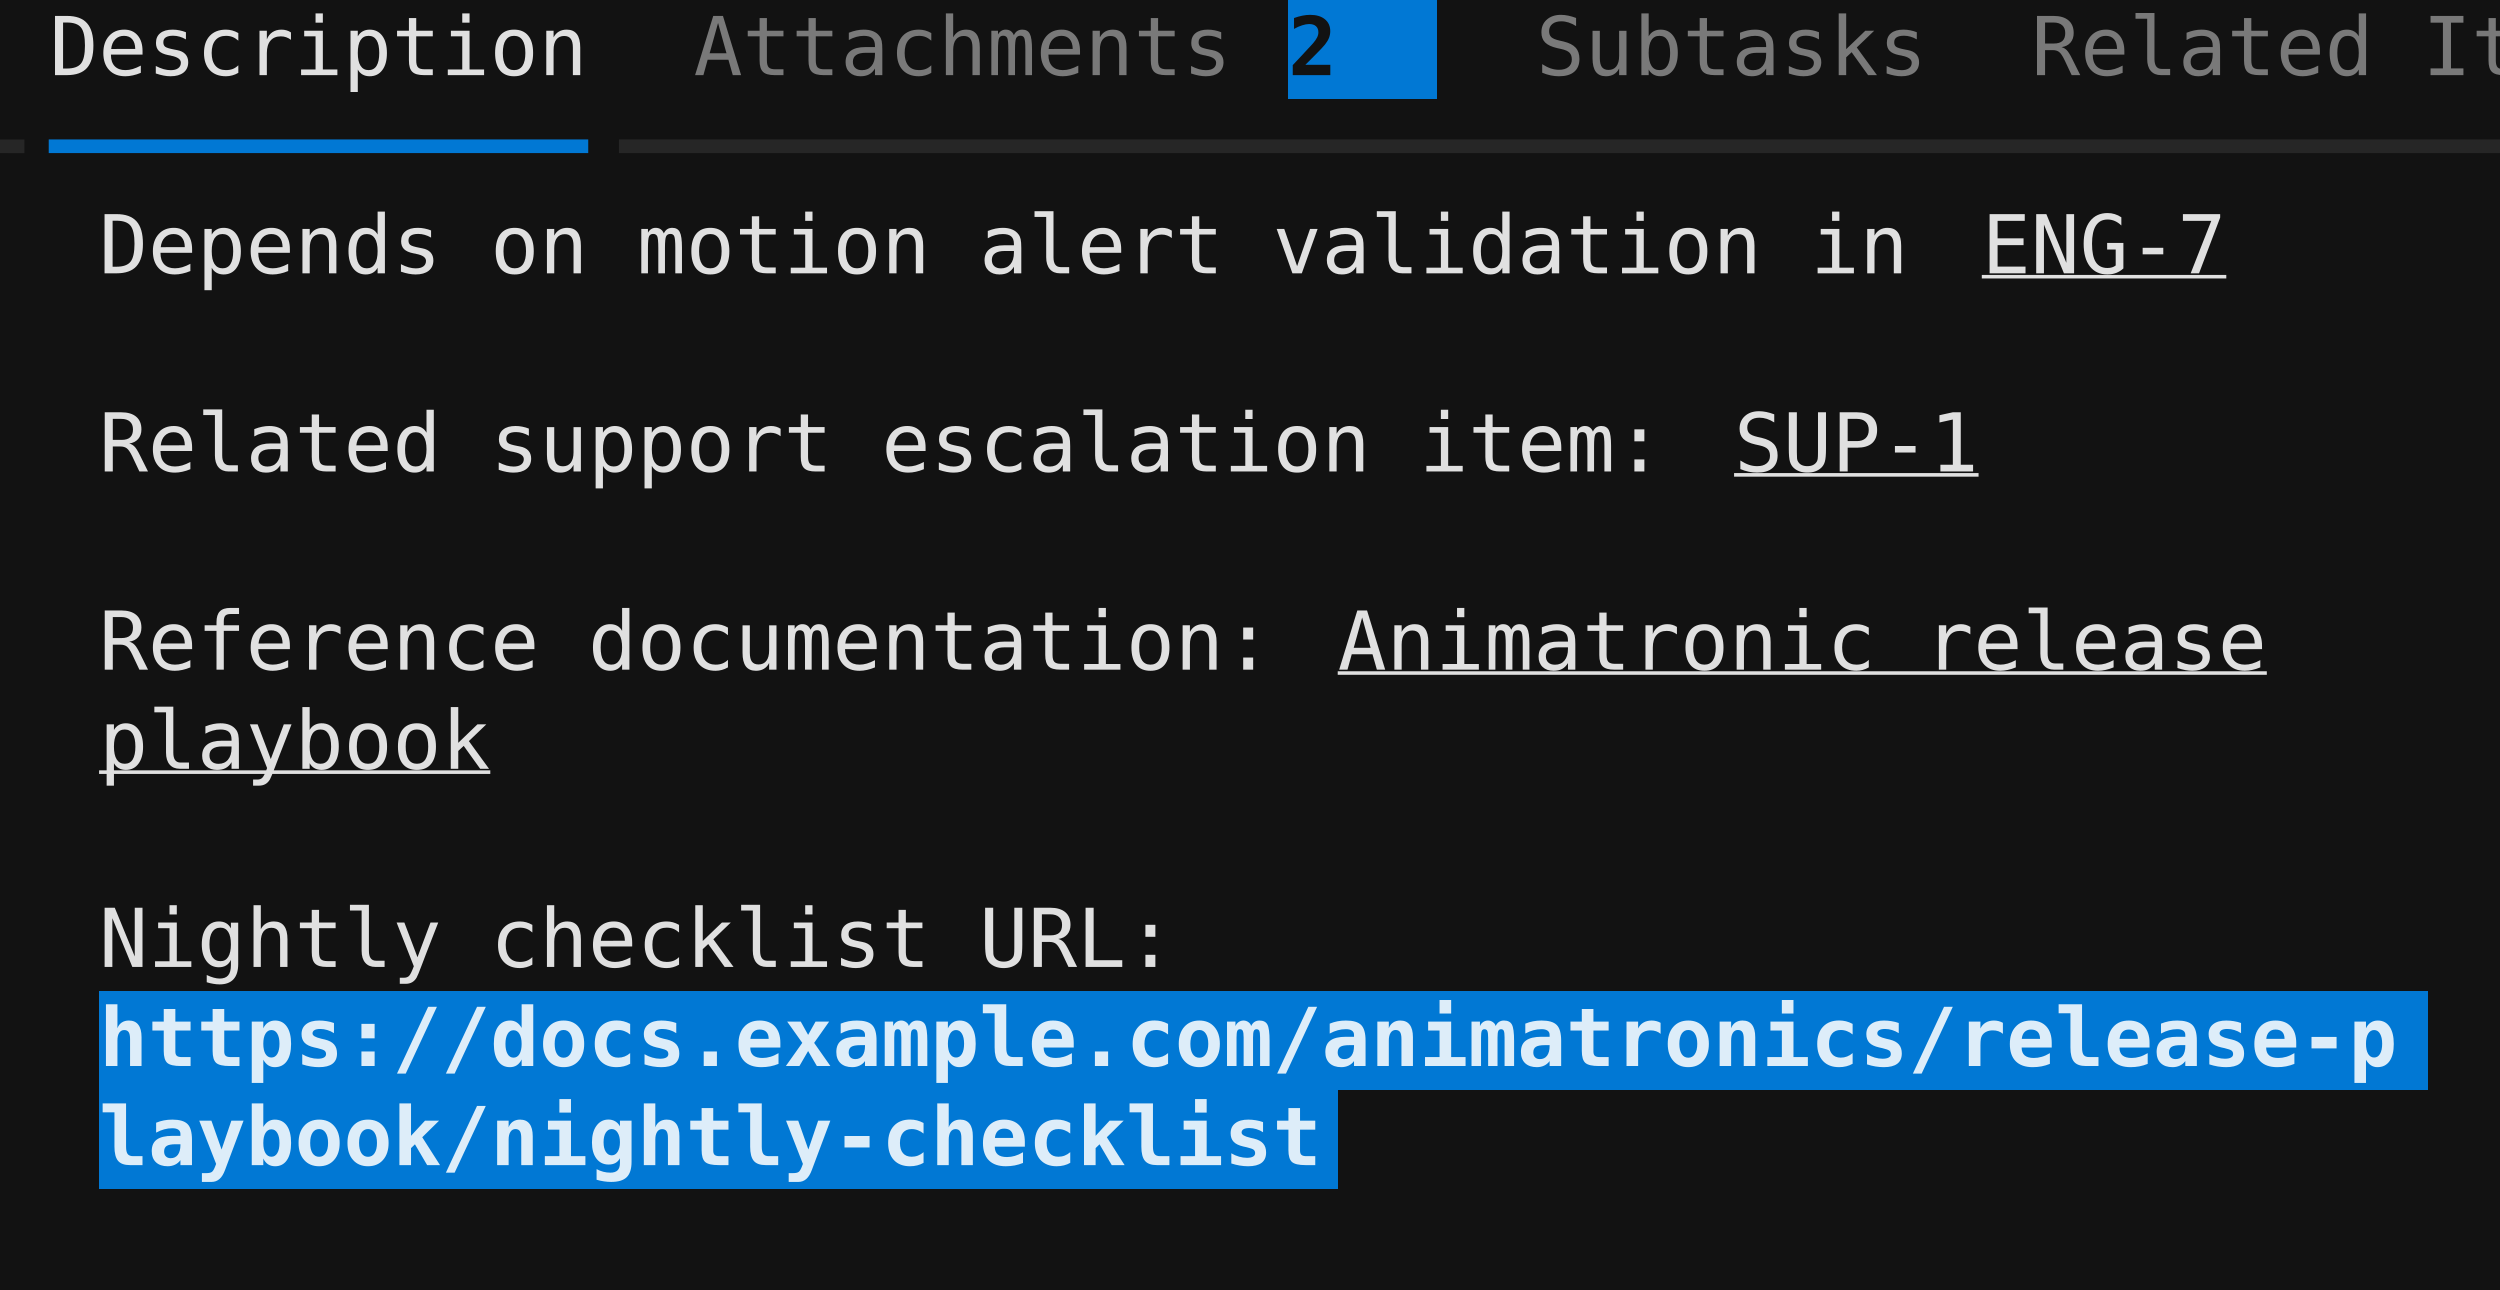
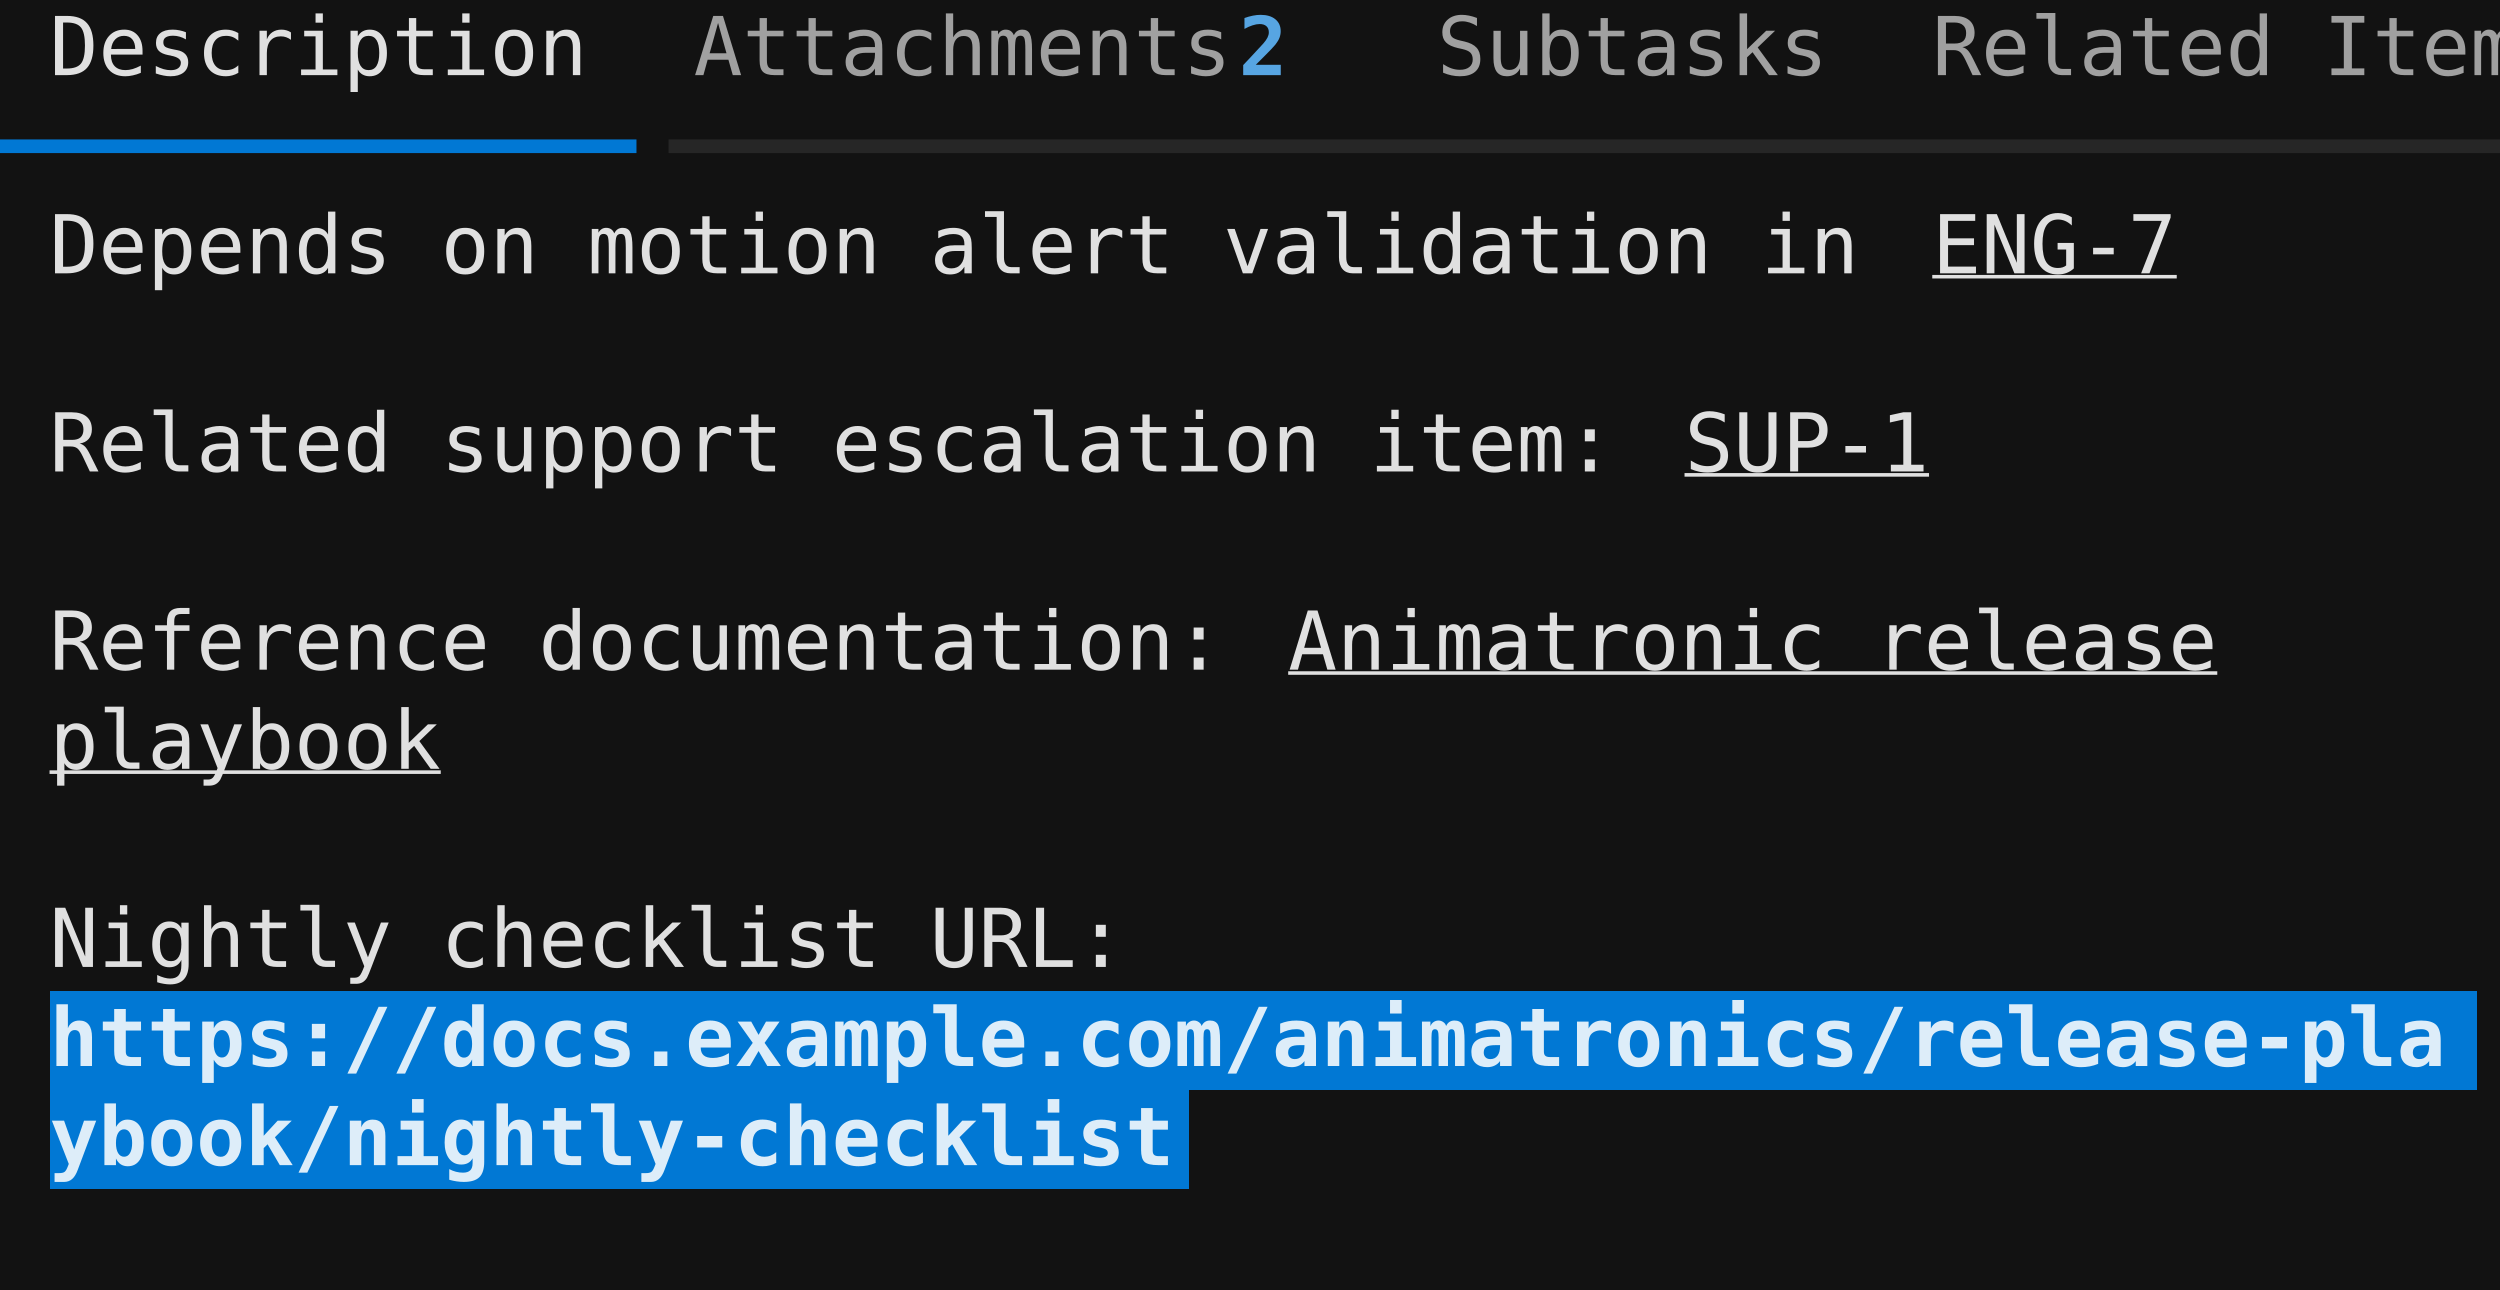
<svg xmlns="http://www.w3.org/2000/svg" class="rich-terminal" viewBox="0 0 615.6 317.45" width="615.6" height="317.45">
  <style>

    @font-face {
        font-family: "Fira Code";
        src: local("FiraCode-Regular"),
                url("https://cdnjs.cloudflare.com/ajax/libs/firacode/6.2.0/woff2/FiraCode-Regular.woff2") format("woff2"),
                url("https://cdnjs.cloudflare.com/ajax/libs/firacode/6.2.0/woff/FiraCode-Regular.woff") format("woff");
        font-style: normal;
        font-weight: 400;
    }
    @font-face {
        font-family: "Fira Code";
        src: local("FiraCode-Bold"),
                url("https://cdnjs.cloudflare.com/ajax/libs/firacode/6.2.0/woff2/FiraCode-Bold.woff2") format("woff2"),
                url("https://cdnjs.cloudflare.com/ajax/libs/firacode/6.2.0/woff/FiraCode-Bold.woff") format("woff");
        font-style: bold;
        font-weight: 700;
    }

-     .terminal-256540810-matrix {
+     .terminal-2747529334-matrix {
        font-family: Fira Code, monospace;
        font-size: 20px;
        line-height: 24.4px;
        font-variant-east-asian: full-width;
    }

-     .terminal-256540810-title {
+     .terminal-2747529334-title {
        font-size: 18px;
        font-weight: bold;
        font-family: arial;
    }

-     .terminal-256540810-r1 { fill: #c5c8c6 }
- .terminal-256540810-r2 { fill: #121212;font-weight: bold }
- .terminal-256540810-r3 { fill: #7f7f7f }
- .terminal-256540810-r4 { fill: #5f5f5f }
- .terminal-256540810-r5 { fill: #f5ebdd;font-weight: bold }
- .terminal-256540810-r6 { fill: #a0a0a0;font-weight: bold }
- .terminal-256540810-r7 { fill: #fea62b;font-weight: bold }
- .terminal-256540810-r8 { fill: #0178d4;font-weight: bold }
- .terminal-256540810-r9 { fill: #e0e0e0 }
- .terminal-256540810-r10 { fill: #797979 }
- .terminal-256540810-r11 { fill: #262626 }
- .terminal-256540810-r12 { fill: #0178d4 }
- .terminal-256540810-r13 { fill: #e0e0e0;text-decoration: underline; }
- .terminal-256540810-r14 { fill: #e0e0e0;font-weight: bold }
- .terminal-256540810-r15 { fill: #121212 }
- .terminal-256540810-r16 { fill: #ddedf9;font-weight: bold }
- .terminal-256540810-r17 { fill: #a2a2a2 }
- .terminal-256540810-r18 { fill: #539eff;font-weight: bold }
- .terminal-256540810-r19 { fill: #539eff }
- .terminal-256540810-r20 { fill: #737373 }
- .terminal-256540810-r21 { fill: #000000 }
- .terminal-256540810-r22 { fill: #744f1c;font-weight: bold }
- .terminal-256540810-r23 { fill: #533a18;font-weight: bold }
+     .terminal-2747529334-r1 { fill: #c5c8c6 }
+ .terminal-2747529334-r2 { fill: #57a5e2;font-weight: bold }
+ .terminal-2747529334-r3 { fill: #7f7f7f }
+ .terminal-2747529334-r4 { fill: #5f5f5f }
+ .terminal-2747529334-r5 { fill: #e0e0e0 }
+ .terminal-2747529334-r6 { fill: #0178d4;font-weight: bold }
+ .terminal-2747529334-r7 { fill: #fea62b;font-weight: bold }
+ .terminal-2747529334-r8 { fill: #a0a0a0 }
+ .terminal-2747529334-r9 { fill: #0178d4 }
+ .terminal-2747529334-r10 { fill: #262626 }
+ .terminal-2747529334-r11 { fill: #e0e0e0;text-decoration: underline; }
+ .terminal-2747529334-r12 { fill: #e0e0e0;font-weight: bold }
+ .terminal-2747529334-r13 { fill: #121212 }
+ .terminal-2747529334-r14 { fill: #ddedf9;font-weight: bold }
+ .terminal-2747529334-r15 { fill: #a2a2a2 }
+ .terminal-2747529334-r16 { fill: #57a5e2 }
+ .terminal-2747529334-r17 { fill: #737373 }
+ .terminal-2747529334-r18 { fill: #1e1e1e }
    </style>
  <defs>
-     <clipPath id="terminal-256540810-clip-terminal">
+     <clipPath id="terminal-2747529334-clip-terminal">
      <rect x="0" y="0" width="975.0" height="975.0" />
    </clipPath>
-     <clipPath id="terminal-256540810-line-0">
+     <clipPath id="terminal-2747529334-line-0">
      <rect x="0" y="1.5" width="976" height="24.65" />
    </clipPath>
-     <clipPath id="terminal-256540810-line-1">
+     <clipPath id="terminal-2747529334-line-1">
      <rect x="0" y="25.9" width="976" height="24.65" />
    </clipPath>
-     <clipPath id="terminal-256540810-line-2">
+     <clipPath id="terminal-2747529334-line-2">
      <rect x="0" y="50.3" width="976" height="24.65" />
    </clipPath>
-     <clipPath id="terminal-256540810-line-3">
+     <clipPath id="terminal-2747529334-line-3">
      <rect x="0" y="74.7" width="976" height="24.65" />
    </clipPath>
-     <clipPath id="terminal-256540810-line-4">
+     <clipPath id="terminal-2747529334-line-4">
      <rect x="0" y="99.1" width="976" height="24.65" />
    </clipPath>
-     <clipPath id="terminal-256540810-line-5">
+     <clipPath id="terminal-2747529334-line-5">
      <rect x="0" y="123.5" width="976" height="24.65" />
    </clipPath>
-     <clipPath id="terminal-256540810-line-6">
+     <clipPath id="terminal-2747529334-line-6">
      <rect x="0" y="147.9" width="976" height="24.65" />
    </clipPath>
-     <clipPath id="terminal-256540810-line-7">
+     <clipPath id="terminal-2747529334-line-7">
      <rect x="0" y="172.3" width="976" height="24.65" />
    </clipPath>
-     <clipPath id="terminal-256540810-line-8">
+     <clipPath id="terminal-2747529334-line-8">
      <rect x="0" y="196.7" width="976" height="24.65" />
    </clipPath>
-     <clipPath id="terminal-256540810-line-9">
+     <clipPath id="terminal-2747529334-line-9">
      <rect x="0" y="221.1" width="976" height="24.65" />
    </clipPath>
-     <clipPath id="terminal-256540810-line-10">
+     <clipPath id="terminal-2747529334-line-10">
      <rect x="0" y="245.5" width="976" height="24.65" />
    </clipPath>
-     <clipPath id="terminal-256540810-line-11">
+     <clipPath id="terminal-2747529334-line-11">
      <rect x="0" y="269.9" width="976" height="24.65" />
    </clipPath>
-     <clipPath id="terminal-256540810-line-12">
+     <clipPath id="terminal-2747529334-line-12">
      <rect x="0" y="294.3" width="976" height="24.65" />
    </clipPath>
-     <clipPath id="terminal-256540810-line-13">
+     <clipPath id="terminal-2747529334-line-13">
      <rect x="0" y="318.7" width="976" height="24.65" />
    </clipPath>
-     <clipPath id="terminal-256540810-line-14">
+     <clipPath id="terminal-2747529334-line-14">
      <rect x="0" y="343.1" width="976" height="24.65" />
    </clipPath>
-     <clipPath id="terminal-256540810-line-15">
+     <clipPath id="terminal-2747529334-line-15">
      <rect x="0" y="367.5" width="976" height="24.65" />
    </clipPath>
-     <clipPath id="terminal-256540810-line-16">
+     <clipPath id="terminal-2747529334-line-16">
      <rect x="0" y="391.9" width="976" height="24.65" />
    </clipPath>
-     <clipPath id="terminal-256540810-line-17">
+     <clipPath id="terminal-2747529334-line-17">
      <rect x="0" y="416.3" width="976" height="24.65" />
    </clipPath>
-     <clipPath id="terminal-256540810-line-18">
+     <clipPath id="terminal-2747529334-line-18">
      <rect x="0" y="440.7" width="976" height="24.65" />
    </clipPath>
-     <clipPath id="terminal-256540810-line-19">
+     <clipPath id="terminal-2747529334-line-19">
      <rect x="0" y="465.1" width="976" height="24.65" />
    </clipPath>
-     <clipPath id="terminal-256540810-line-20">
+     <clipPath id="terminal-2747529334-line-20">
      <rect x="0" y="489.5" width="976" height="24.65" />
    </clipPath>
-     <clipPath id="terminal-256540810-line-21">
+     <clipPath id="terminal-2747529334-line-21">
      <rect x="0" y="513.9" width="976" height="24.65" />
    </clipPath>
-     <clipPath id="terminal-256540810-line-22">
+     <clipPath id="terminal-2747529334-line-22">
      <rect x="0" y="538.3" width="976" height="24.65" />
    </clipPath>
-     <clipPath id="terminal-256540810-line-23">
+     <clipPath id="terminal-2747529334-line-23">
      <rect x="0" y="562.7" width="976" height="24.65" />
    </clipPath>
-     <clipPath id="terminal-256540810-line-24">
+     <clipPath id="terminal-2747529334-line-24">
      <rect x="0" y="587.1" width="976" height="24.65" />
    </clipPath>
-     <clipPath id="terminal-256540810-line-25">
+     <clipPath id="terminal-2747529334-line-25">
      <rect x="0" y="611.5" width="976" height="24.65" />
    </clipPath>
-     <clipPath id="terminal-256540810-line-26">
+     <clipPath id="terminal-2747529334-line-26">
      <rect x="0" y="635.9" width="976" height="24.65" />
    </clipPath>
-     <clipPath id="terminal-256540810-line-27">
+     <clipPath id="terminal-2747529334-line-27">
      <rect x="0" y="660.3" width="976" height="24.65" />
    </clipPath>
-     <clipPath id="terminal-256540810-line-28">
+     <clipPath id="terminal-2747529334-line-28">
      <rect x="0" y="684.7" width="976" height="24.65" />
    </clipPath>
-     <clipPath id="terminal-256540810-line-29">
+     <clipPath id="terminal-2747529334-line-29">
      <rect x="0" y="709.1" width="976" height="24.65" />
    </clipPath>
-     <clipPath id="terminal-256540810-line-30">
+     <clipPath id="terminal-2747529334-line-30">
      <rect x="0" y="733.5" width="976" height="24.65" />
    </clipPath>
-     <clipPath id="terminal-256540810-line-31">
+     <clipPath id="terminal-2747529334-line-31">
      <rect x="0" y="757.9" width="976" height="24.65" />
    </clipPath>
-     <clipPath id="terminal-256540810-line-32">
+     <clipPath id="terminal-2747529334-line-32">
      <rect x="0" y="782.3" width="976" height="24.65" />
    </clipPath>
-     <clipPath id="terminal-256540810-line-33">
+     <clipPath id="terminal-2747529334-line-33">
      <rect x="0" y="806.7" width="976" height="24.65" />
    </clipPath>
-     <clipPath id="terminal-256540810-line-34">
+     <clipPath id="terminal-2747529334-line-34">
      <rect x="0" y="831.1" width="976" height="24.65" />
    </clipPath>
-     <clipPath id="terminal-256540810-line-35">
+     <clipPath id="terminal-2747529334-line-35">
      <rect x="0" y="855.5" width="976" height="24.65" />
    </clipPath>
-     <clipPath id="terminal-256540810-line-36">
+     <clipPath id="terminal-2747529334-line-36">
      <rect x="0" y="879.9" width="976" height="24.65" />
    </clipPath>
-     <clipPath id="terminal-256540810-line-37">
+     <clipPath id="terminal-2747529334-line-37">
      <rect x="0" y="904.3" width="976" height="24.65" />
    </clipPath>
-     <clipPath id="terminal-256540810-line-38">
+     <clipPath id="terminal-2747529334-line-38">
      <rect x="0" y="928.7" width="976" height="24.65" />
    </clipPath>
  </defs>
-   <g clip-path="url(#terminal-256540810-clip-terminal)" transform="translate(-24.4,-147.9)">
+   <g clip-path="url(#terminal-2747529334-clip-terminal)" transform="translate(-24.4,-147.9)">
    <rect fill="#121212" x="0" y="123.5" width="976" height="24.65" shape-rendering="crispEdges" />
    <rect fill="#121212" x="0" y="147.9" width="36.6" height="24.65" shape-rendering="crispEdges" />
    <rect fill="#121212" x="36.6" y="147.9" width="134.2" height="24.65" shape-rendering="crispEdges" />
    <rect fill="#121212" x="170.8" y="147.9" width="24.4" height="24.65" shape-rendering="crispEdges" />
-     <rect fill="#121212" x="195.2" y="147.9" width="146.4" height="24.65" shape-rendering="crispEdges" />
-     <rect fill="#0178d4" x="341.6" y="147.9" width="36.6" height="24.65" shape-rendering="crispEdges" />
-     <rect fill="#121212" x="378.2" y="147.9" width="24.4" height="24.65" shape-rendering="crispEdges" />
-     <rect fill="#121212" x="402.6" y="147.9" width="97.6" height="24.65" shape-rendering="crispEdges" />
-     <rect fill="#121212" x="500.2" y="147.9" width="24.4" height="24.65" shape-rendering="crispEdges" />
-     <rect fill="#121212" x="524.6" y="147.9" width="158.6" height="24.65" shape-rendering="crispEdges" />
-     <rect fill="#121212" x="24.4" y="172.3" width="12.2" height="24.65" shape-rendering="crispEdges" />
-     <rect fill="#121212" x="36.6" y="172.3" width="134.2" height="24.65" shape-rendering="crispEdges" />
-     <rect fill="#121212" x="170.8" y="172.3" width="793" height="24.65" shape-rendering="crispEdges" />
-     <rect fill="#121212" x="0" y="196.7" width="48.8" height="24.65" shape-rendering="crispEdges" />
-     <rect fill="#121212" x="48.8" y="196.7" width="463.6" height="24.65" shape-rendering="crispEdges" />
-     <rect fill="#121212" x="512.4" y="196.7" width="61" height="24.65" shape-rendering="crispEdges" />
-     <rect fill="#121212" x="573.4" y="196.7" width="85.4" height="24.65" shape-rendering="crispEdges" />
+     <rect fill="#121212" x="195.2" y="147.9" width="134.2" height="24.65" shape-rendering="crispEdges" />
+     <rect fill="#121212" x="329.4" y="147.9" width="36.6" height="24.65" shape-rendering="crispEdges" />
+     <rect fill="#121212" x="366" y="147.9" width="12.2" height="24.65" shape-rendering="crispEdges" />
+     <rect fill="#121212" x="378.2" y="147.9" width="97.6" height="24.65" shape-rendering="crispEdges" />
+     <rect fill="#121212" x="475.8" y="147.9" width="24.4" height="24.65" shape-rendering="crispEdges" />
+     <rect fill="#121212" x="500.2" y="147.9" width="158.6" height="24.65" shape-rendering="crispEdges" />
+     <rect fill="#121212" x="24.4" y="172.3" width="158.6" height="24.65" shape-rendering="crispEdges" />
+     <rect fill="#121212" x="183" y="172.3" width="780.8" height="24.65" shape-rendering="crispEdges" />
+     <rect fill="#121212" x="0" y="196.7" width="36.6" height="24.65" shape-rendering="crispEdges" />
+     <rect fill="#121212" x="36.6" y="196.7" width="463.6" height="24.65" shape-rendering="crispEdges" />
+     <rect fill="#121212" x="500.2" y="196.7" width="61" height="24.65" shape-rendering="crispEdges" />
+     <rect fill="#121212" x="561.2" y="196.7" width="97.6" height="24.65" shape-rendering="crispEdges" />
    <rect fill="#121212" x="0" y="221.1" width="658.8" height="24.65" shape-rendering="crispEdges" />
-     <rect fill="#121212" x="0" y="245.5" width="48.8" height="24.65" shape-rendering="crispEdges" />
-     <rect fill="#121212" x="48.8" y="245.5" width="402.6" height="24.65" shape-rendering="crispEdges" />
-     <rect fill="#121212" x="451.4" y="245.5" width="61" height="24.65" shape-rendering="crispEdges" />
-     <rect fill="#121212" x="512.4" y="245.5" width="439.2" height="24.65" shape-rendering="crispEdges" />
+     <rect fill="#121212" x="0" y="245.5" width="36.6" height="24.65" shape-rendering="crispEdges" />
+     <rect fill="#121212" x="36.6" y="245.5" width="402.6" height="24.65" shape-rendering="crispEdges" />
+     <rect fill="#121212" x="439.2" y="245.5" width="61" height="24.65" shape-rendering="crispEdges" />
+     <rect fill="#121212" x="500.2" y="245.5" width="451.4" height="24.65" shape-rendering="crispEdges" />
    <rect fill="#121212" x="0" y="269.9" width="658.8" height="24.65" shape-rendering="crispEdges" />
-     <rect fill="#121212" x="0" y="294.3" width="48.8" height="24.65" shape-rendering="crispEdges" />
-     <rect fill="#121212" x="48.8" y="294.3" width="305" height="24.65" shape-rendering="crispEdges" />
-     <rect fill="#121212" x="353.8" y="294.3" width="231.8" height="24.65" shape-rendering="crispEdges" />
-     <rect fill="#121212" x="585.6" y="294.3" width="73.2" height="24.65" shape-rendering="crispEdges" />
-     <rect fill="#121212" x="0" y="318.7" width="48.8" height="24.65" shape-rendering="crispEdges" />
-     <rect fill="#121212" x="48.8" y="318.7" width="97.6" height="24.65" shape-rendering="crispEdges" />
-     <rect fill="#121212" x="146.4" y="318.7" width="805.2" height="24.65" shape-rendering="crispEdges" />
+     <rect fill="#121212" x="0" y="294.3" width="36.6" height="24.65" shape-rendering="crispEdges" />
+     <rect fill="#121212" x="36.6" y="294.3" width="305" height="24.65" shape-rendering="crispEdges" />
+     <rect fill="#121212" x="341.6" y="294.3" width="231.8" height="24.65" shape-rendering="crispEdges" />
+     <rect fill="#121212" x="573.4" y="294.3" width="85.4" height="24.65" shape-rendering="crispEdges" />
+     <rect fill="#121212" x="0" y="318.7" width="36.6" height="24.65" shape-rendering="crispEdges" />
+     <rect fill="#121212" x="36.6" y="318.7" width="97.6" height="24.65" shape-rendering="crispEdges" />
+     <rect fill="#121212" x="134.2" y="318.7" width="817.4" height="24.65" shape-rendering="crispEdges" />
    <rect fill="#121212" x="0" y="343.1" width="658.8" height="24.65" shape-rendering="crispEdges" />
-     <rect fill="#121212" x="0" y="367.5" width="48.8" height="24.65" shape-rendering="crispEdges" />
-     <rect fill="#121212" x="48.8" y="367.5" width="268.4" height="24.65" shape-rendering="crispEdges" />
-     <rect fill="#121212" x="317.2" y="367.5" width="341.6" height="24.65" shape-rendering="crispEdges" />
-     <rect fill="#121212" x="0" y="391.9" width="48.8" height="24.65" shape-rendering="crispEdges" />
-     <rect fill="#0178d4" x="48.8" y="391.9" width="573.4" height="24.65" shape-rendering="crispEdges" />
-     <rect fill="#121212" x="622.2" y="391.9" width="329.4" height="24.65" shape-rendering="crispEdges" />
-     <rect fill="#121212" x="0" y="416.3" width="48.8" height="24.65" shape-rendering="crispEdges" />
-     <rect fill="#0178d4" x="48.8" y="416.3" width="305" height="24.65" shape-rendering="crispEdges" />
-     <rect fill="#121212" x="353.8" y="416.3" width="305" height="24.65" shape-rendering="crispEdges" />
+     <rect fill="#121212" x="0" y="367.5" width="36.6" height="24.65" shape-rendering="crispEdges" />
+     <rect fill="#121212" x="36.6" y="367.5" width="268.4" height="24.65" shape-rendering="crispEdges" />
+     <rect fill="#121212" x="305" y="367.5" width="353.8" height="24.65" shape-rendering="crispEdges" />
+     <rect fill="#121212" x="0" y="391.9" width="36.6" height="24.65" shape-rendering="crispEdges" />
+     <rect fill="#0178d4" x="36.6" y="391.9" width="597.8" height="24.65" shape-rendering="crispEdges" />
+     <rect fill="#121212" x="634.4" y="391.9" width="317.2" height="24.65" shape-rendering="crispEdges" />
+     <rect fill="#121212" x="0" y="416.3" width="36.6" height="24.65" shape-rendering="crispEdges" />
+     <rect fill="#0178d4" x="36.6" y="416.3" width="280.6" height="24.65" shape-rendering="crispEdges" />
+     <rect fill="#121212" x="317.2" y="416.3" width="341.6" height="24.65" shape-rendering="crispEdges" />
    <rect fill="#121212" x="0" y="440.7" width="658.8" height="24.65" shape-rendering="crispEdges" />
-     <rect fill="#121212" x="0" y="465.1" width="48.8" height="24.65" shape-rendering="crispEdges" />
-     <rect fill="#121212" x="48.8" y="465.1" width="305" height="24.65" shape-rendering="crispEdges" />
-     <rect fill="#121212" x="353.8" y="465.1" width="597.8" height="24.65" shape-rendering="crispEdges" />
-     <g class="terminal-256540810-matrix">
-       <text class="terminal-256540810-r9" x="36.6" y="166.4" textLength="134.2" clip-path="url(#terminal-256540810-line-6)">Description</text>
-       <text class="terminal-256540810-r10" x="195.2" y="166.4" textLength="146.4" clip-path="url(#terminal-256540810-line-6)">Attachments </text>
-       <text class="terminal-256540810-r2" x="341.6" y="166.4" textLength="36.6" clip-path="url(#terminal-256540810-line-6)"> 2 </text>
-       <text class="terminal-256540810-r10" x="402.6" y="166.4" textLength="97.6" clip-path="url(#terminal-256540810-line-6)">Subtasks</text>
-       <text class="terminal-256540810-r10" x="524.6" y="166.4" textLength="158.6" clip-path="url(#terminal-256540810-line-6)">Related Items</text>
-       <text class="terminal-256540810-r11" x="24.4" y="190.8" textLength="12.2" clip-path="url(#terminal-256540810-line-7)">╸</text>
-       <text class="terminal-256540810-r12" x="36.6" y="190.8" textLength="134.2" clip-path="url(#terminal-256540810-line-7)">━━━━━━━━━━━</text>
-       <text class="terminal-256540810-r11" x="170.8" y="190.8" textLength="793" clip-path="url(#terminal-256540810-line-7)">╺━━━━━━━━━━━━━━━━━━━━━━━━━━━━━━━━━━━━━━━━━━━━━━━━━━━━━━━━━━━━━━━━</text>
-       <text class="terminal-256540810-r9" x="48.8" y="215.2" textLength="463.6" clip-path="url(#terminal-256540810-line-8)">Depends on motion alert validation in </text>
-       <text class="terminal-256540810-r13" x="512.4" y="215.2" textLength="61" clip-path="url(#terminal-256540810-line-8)">ENG-7</text>
-       <text class="terminal-256540810-r9" x="48.8" y="264" textLength="402.6" clip-path="url(#terminal-256540810-line-10)">Related support escalation item: </text>
-       <text class="terminal-256540810-r13" x="451.4" y="264" textLength="61" clip-path="url(#terminal-256540810-line-10)">SUP-1</text>
-       <text class="terminal-256540810-r9" x="48.8" y="312.8" textLength="305" clip-path="url(#terminal-256540810-line-12)">Reference documentation: </text>
-       <text class="terminal-256540810-r13" x="353.8" y="312.8" textLength="231.8" clip-path="url(#terminal-256540810-line-12)">Animatronic release</text>
-       <text class="terminal-256540810-r13" x="48.8" y="337.2" textLength="97.6" clip-path="url(#terminal-256540810-line-13)">playbook</text>
-       <text class="terminal-256540810-r9" x="48.8" y="386" textLength="268.4" clip-path="url(#terminal-256540810-line-15)">Nightly checklist URL:</text>
-       <text class="terminal-256540810-r16" x="48.8" y="410.4" textLength="573.4" clip-path="url(#terminal-256540810-line-16)">https://docs.example.com/animatronics/release-p</text>
-       <text class="terminal-256540810-r16" x="48.8" y="434.8" textLength="305" clip-path="url(#terminal-256540810-line-17)">laybook/nightly-checklist</text>
+     <rect fill="#121212" x="0" y="465.1" width="36.6" height="24.65" shape-rendering="crispEdges" />
+     <rect fill="#121212" x="36.6" y="465.1" width="305" height="24.65" shape-rendering="crispEdges" />
+     <rect fill="#121212" x="341.6" y="465.1" width="610" height="24.65" shape-rendering="crispEdges" />
+     <g class="terminal-2747529334-matrix">
+       <text class="terminal-2747529334-r5" x="36.6" y="166.4" textLength="134.2" clip-path="url(#terminal-2747529334-line-6)">Description</text>
+       <text class="terminal-2747529334-r8" x="195.2" y="166.4" textLength="134.2" clip-path="url(#terminal-2747529334-line-6)">Attachments</text>
+       <text class="terminal-2747529334-r2" x="329.4" y="166.4" textLength="36.6" clip-path="url(#terminal-2747529334-line-6)"> 2 </text>
+       <text class="terminal-2747529334-r8" x="378.2" y="166.4" textLength="97.6" clip-path="url(#terminal-2747529334-line-6)">Subtasks</text>
+       <text class="terminal-2747529334-r8" x="500.2" y="166.4" textLength="158.6" clip-path="url(#terminal-2747529334-line-6)">Related Items</text>
+       <text class="terminal-2747529334-r9" x="24.4" y="190.8" textLength="158.6" clip-path="url(#terminal-2747529334-line-7)">━━━━━━━━━━━━━</text>
+       <text class="terminal-2747529334-r10" x="183" y="190.8" textLength="780.8" clip-path="url(#terminal-2747529334-line-7)">╺━━━━━━━━━━━━━━━━━━━━━━━━━━━━━━━━━━━━━━━━━━━━━━━━━━━━━━━━━━━━━━━</text>
+       <text class="terminal-2747529334-r5" x="36.6" y="215.2" textLength="463.6" clip-path="url(#terminal-2747529334-line-8)">Depends on motion alert validation in </text>
+       <text class="terminal-2747529334-r11" x="500.2" y="215.2" textLength="61" clip-path="url(#terminal-2747529334-line-8)">ENG-7</text>
+       <text class="terminal-2747529334-r5" x="36.6" y="264" textLength="402.6" clip-path="url(#terminal-2747529334-line-10)">Related support escalation item: </text>
+       <text class="terminal-2747529334-r11" x="439.2" y="264" textLength="61" clip-path="url(#terminal-2747529334-line-10)">SUP-1</text>
+       <text class="terminal-2747529334-r5" x="36.6" y="312.8" textLength="305" clip-path="url(#terminal-2747529334-line-12)">Reference documentation: </text>
+       <text class="terminal-2747529334-r11" x="341.6" y="312.8" textLength="231.8" clip-path="url(#terminal-2747529334-line-12)">Animatronic release</text>
+       <text class="terminal-2747529334-r11" x="36.6" y="337.2" textLength="97.6" clip-path="url(#terminal-2747529334-line-13)">playbook</text>
+       <text class="terminal-2747529334-r5" x="36.6" y="386" textLength="268.4" clip-path="url(#terminal-2747529334-line-15)">Nightly checklist URL:</text>
+       <text class="terminal-2747529334-r14" x="36.6" y="410.4" textLength="597.8" clip-path="url(#terminal-2747529334-line-16)">https://docs.example.com/animatronics/release-pla</text>
+       <text class="terminal-2747529334-r14" x="36.6" y="434.8" textLength="280.6" clip-path="url(#terminal-2747529334-line-17)">ybook/nightly-checklist</text>
    </g>
  </g>
</svg>
